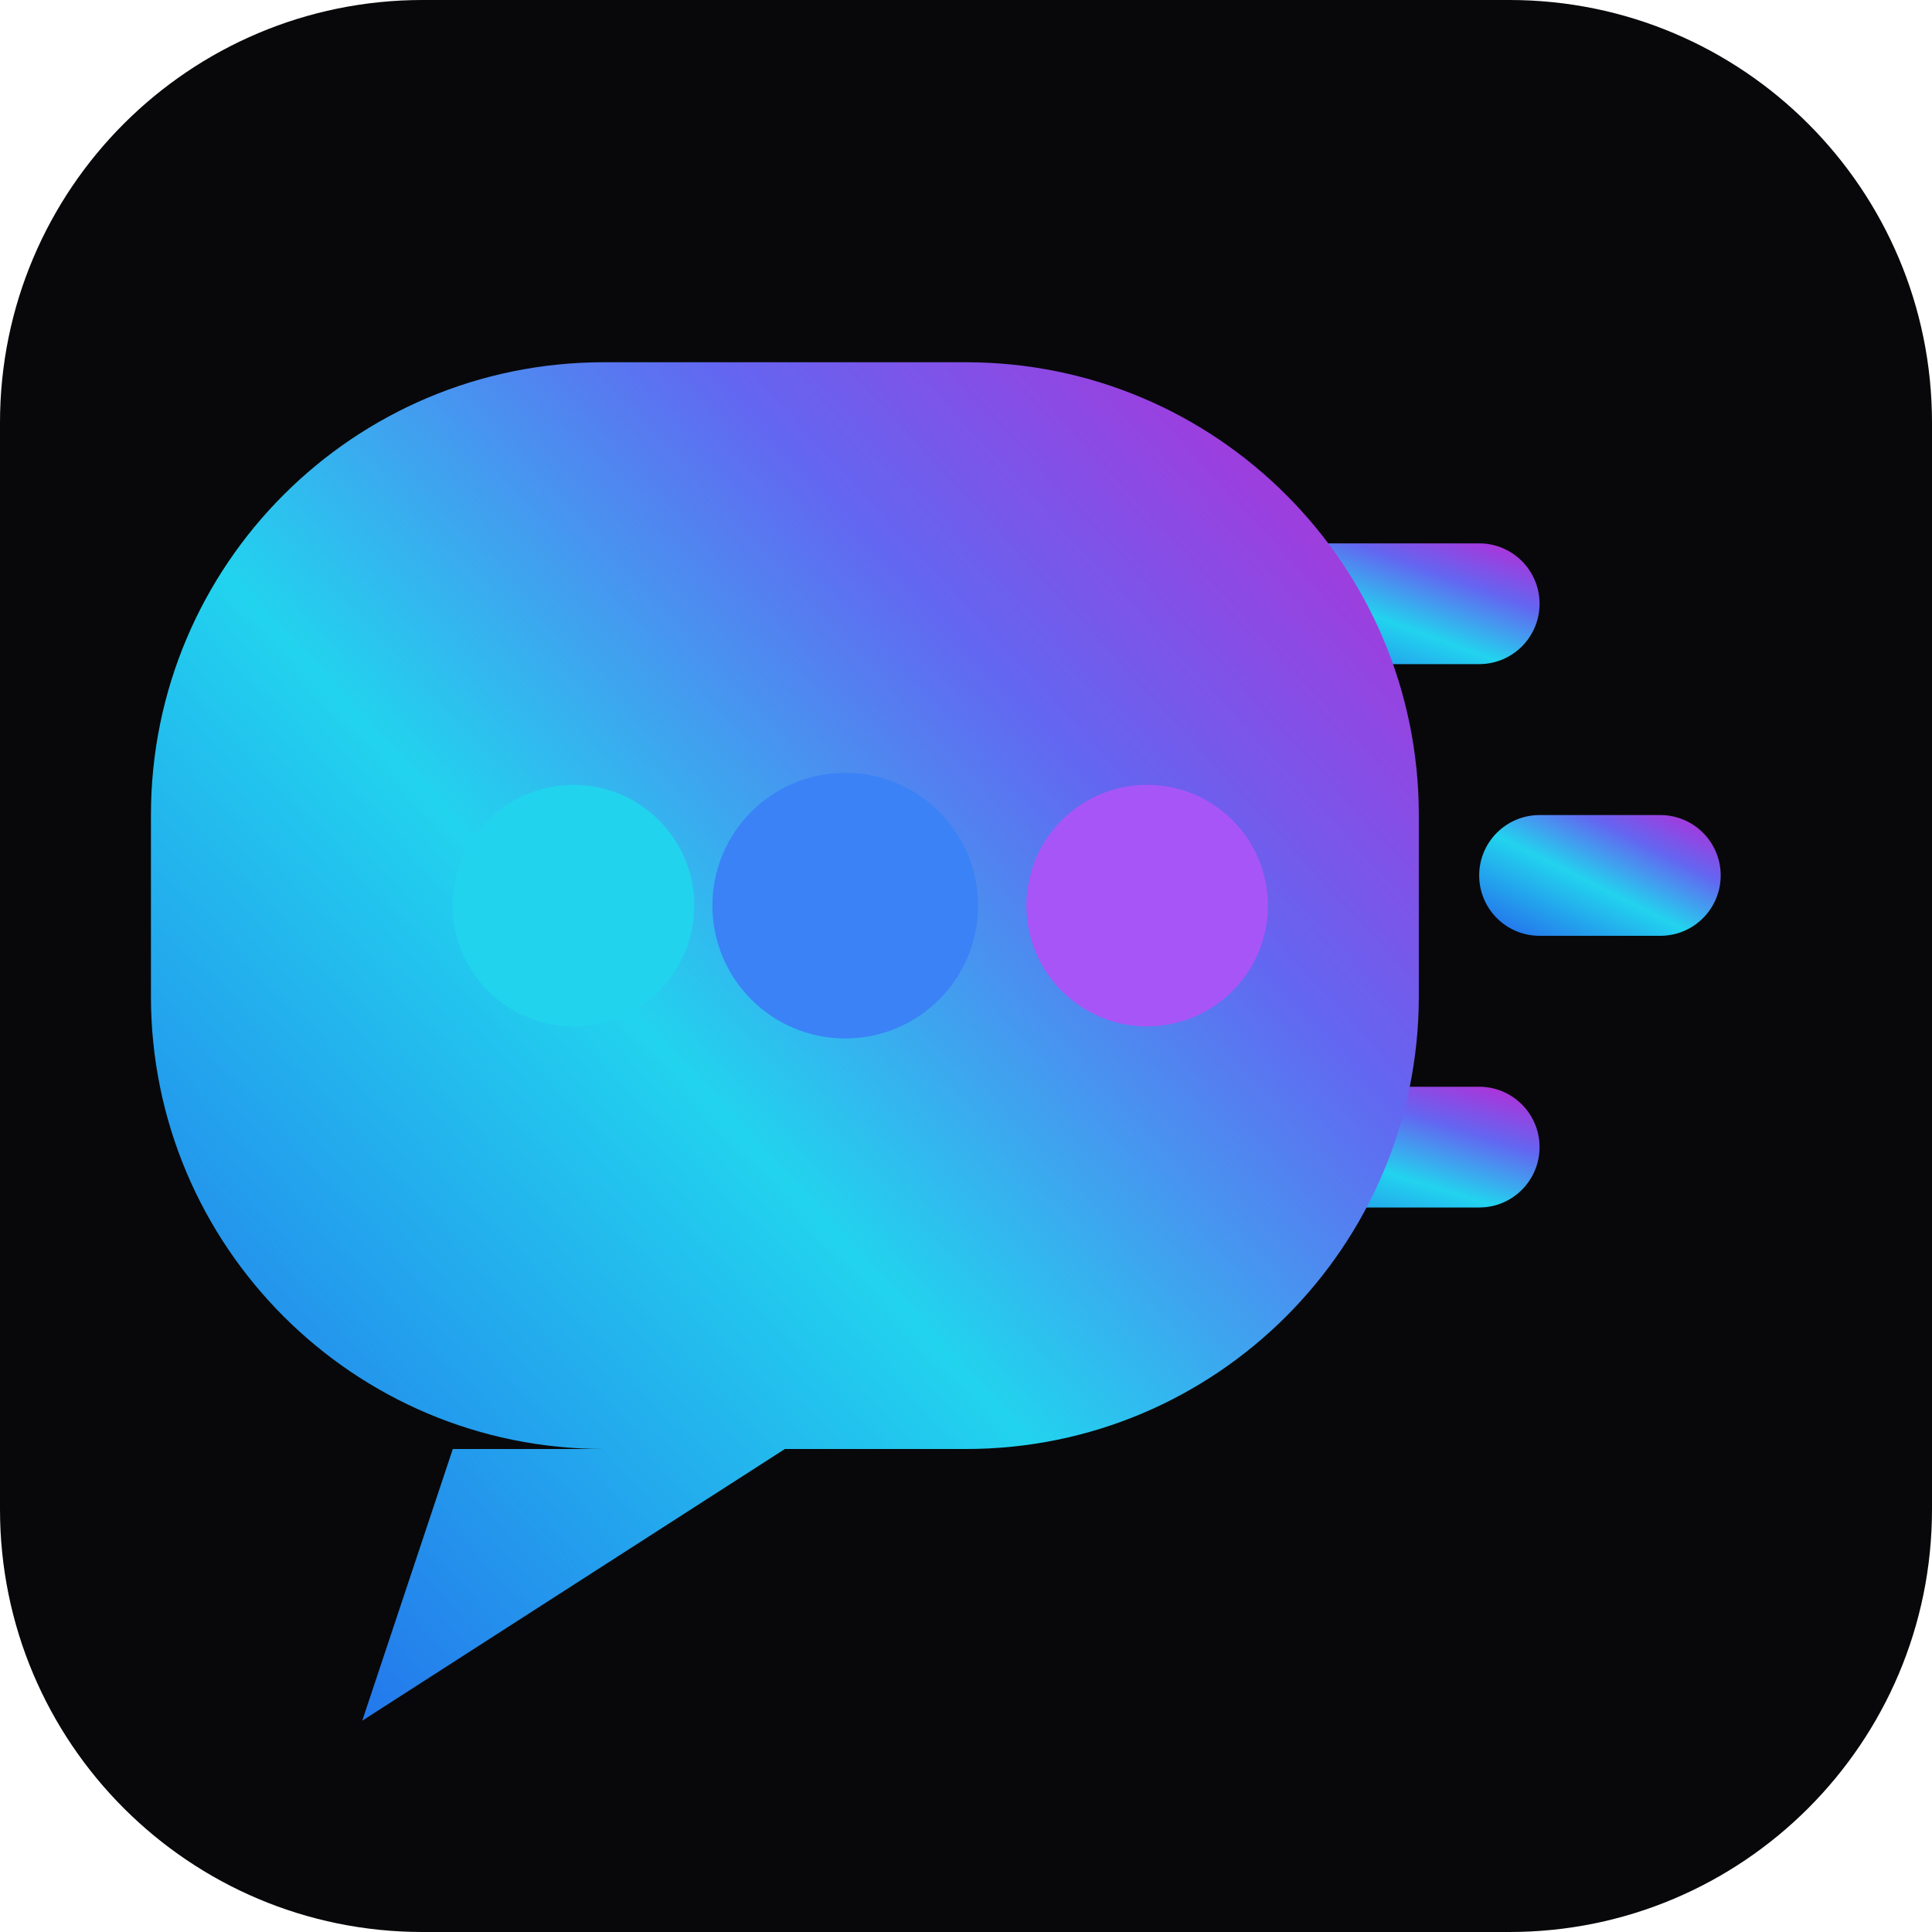
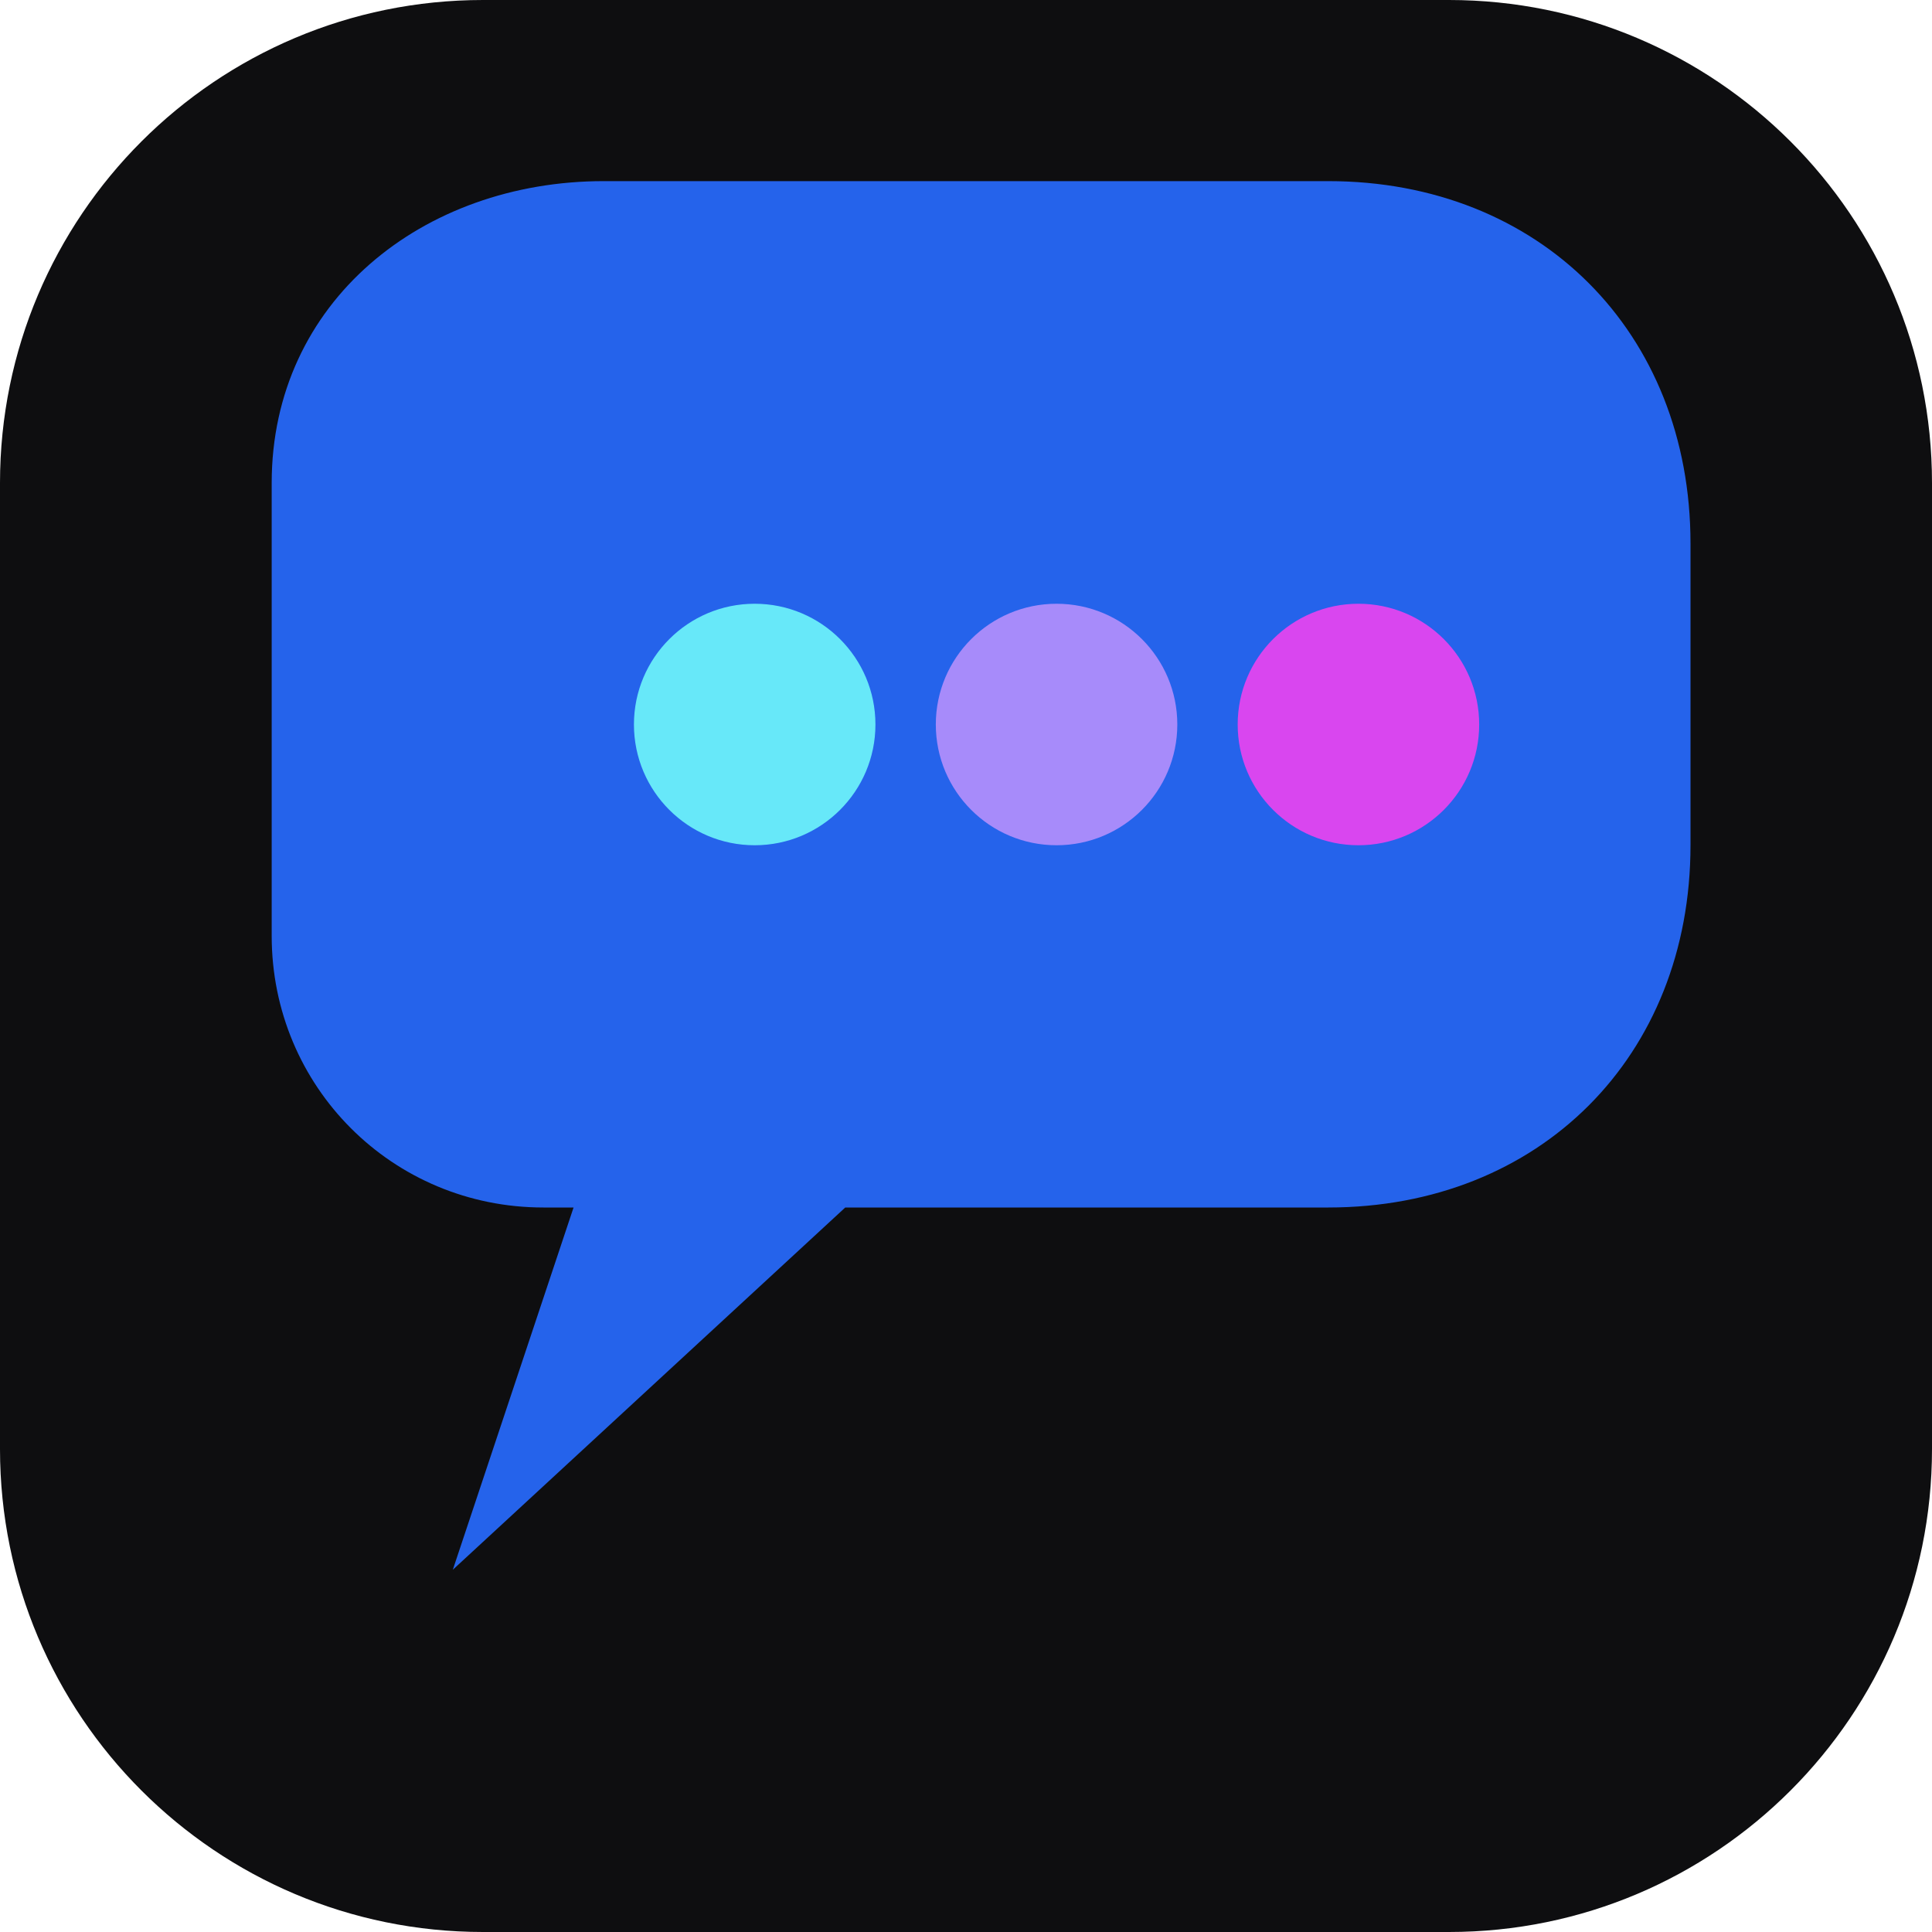
- <svg xmlns="http://www.w3.org/2000/svg" viewBox="0 0 64 64" width="64" height="64">
-   <defs>
-     <linearGradient id="ntf" x1="0" y1="1" x2="1" y2="0">
-       <stop offset="0" stop-color="#2563eb" />
-       <stop offset="0.45" stop-color="#22d3ee" />
-       <stop offset="0.72" stop-color="#6366f1" />
-       <stop offset="1" stop-color="#c026d3" />
-     </linearGradient>
-   </defs>
-   <rect width="64" height="64" rx="14" fill="#08080a" />
-   <g fill="url(#ntf)">
-     <rect x="40" y="18" width="11" height="4" rx="2" />
-     <rect x="49" y="27" width="8" height="4" rx="2" />
-     <rect x="38" y="36" width="13" height="4" rx="2" />
-     <path d="M20 12 H32 A15 15 0 0 1 47 27 V33 A15 15 0 0 1 32 48 H26 L12 57 L15 48 H20 A15 15 0 0 1 5 33 V27 A15 15 0 0 1 20 12 Z" />
-   </g>
-   <circle cx="19" cy="30" r="4" fill="#22d3ee" />
-   <circle cx="28" cy="30" r="4.4" fill="#3b82f6" />
-   <circle cx="38" cy="30" r="4" fill="#a855f7" />
+ <svg xmlns="http://www.w3.org/2000/svg" viewBox="0 0 64 64">
+   <rect width="64" height="64" rx="16" fill="#0e0e10" />
+   <path d="M9 16c0-6 5-10 11-10h24c7 0 12 5 12 12v10c0 7-5 12-12 12H28L15 52l4-12h-1c-5 0-9-4-9-9V16Z" fill="#2563eb" />
+   <circle cx="25" cy="24" r="4" fill="#67e8f9" />
+   <circle cx="35" cy="24" r="4" fill="#a78bfa" />
+   <circle cx="45" cy="24" r="4" fill="#d946ef" />
</svg>
